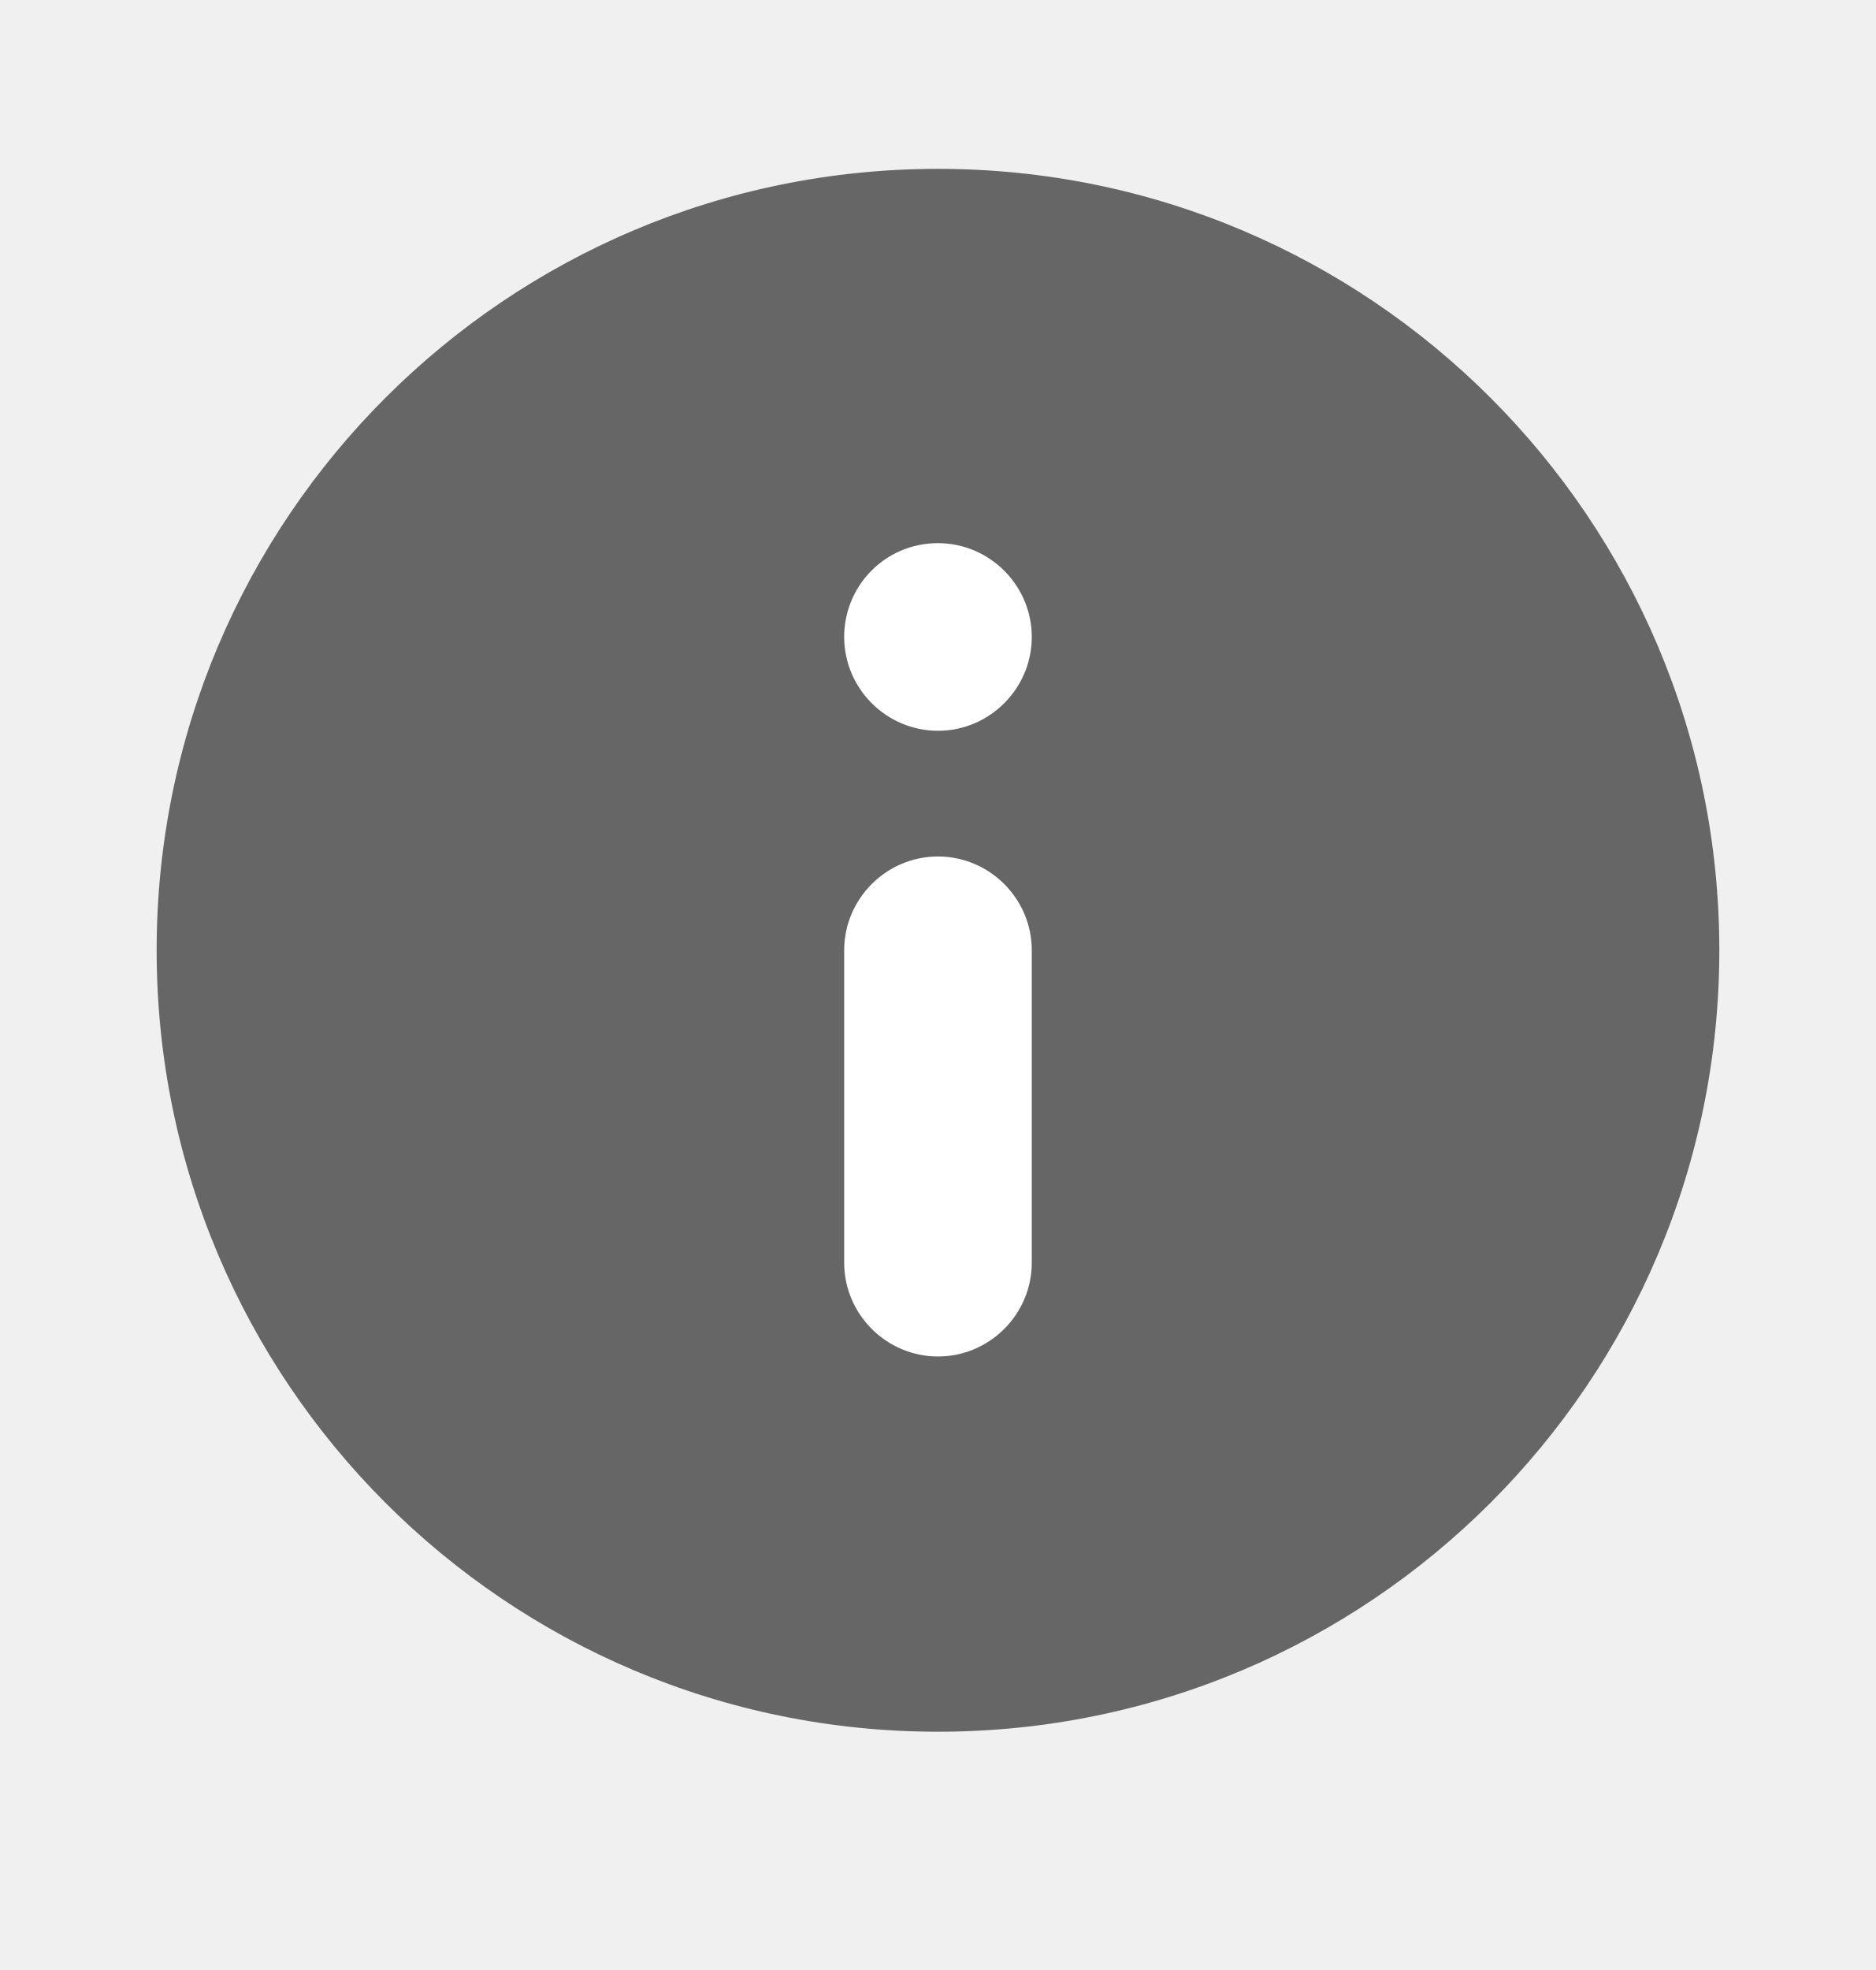
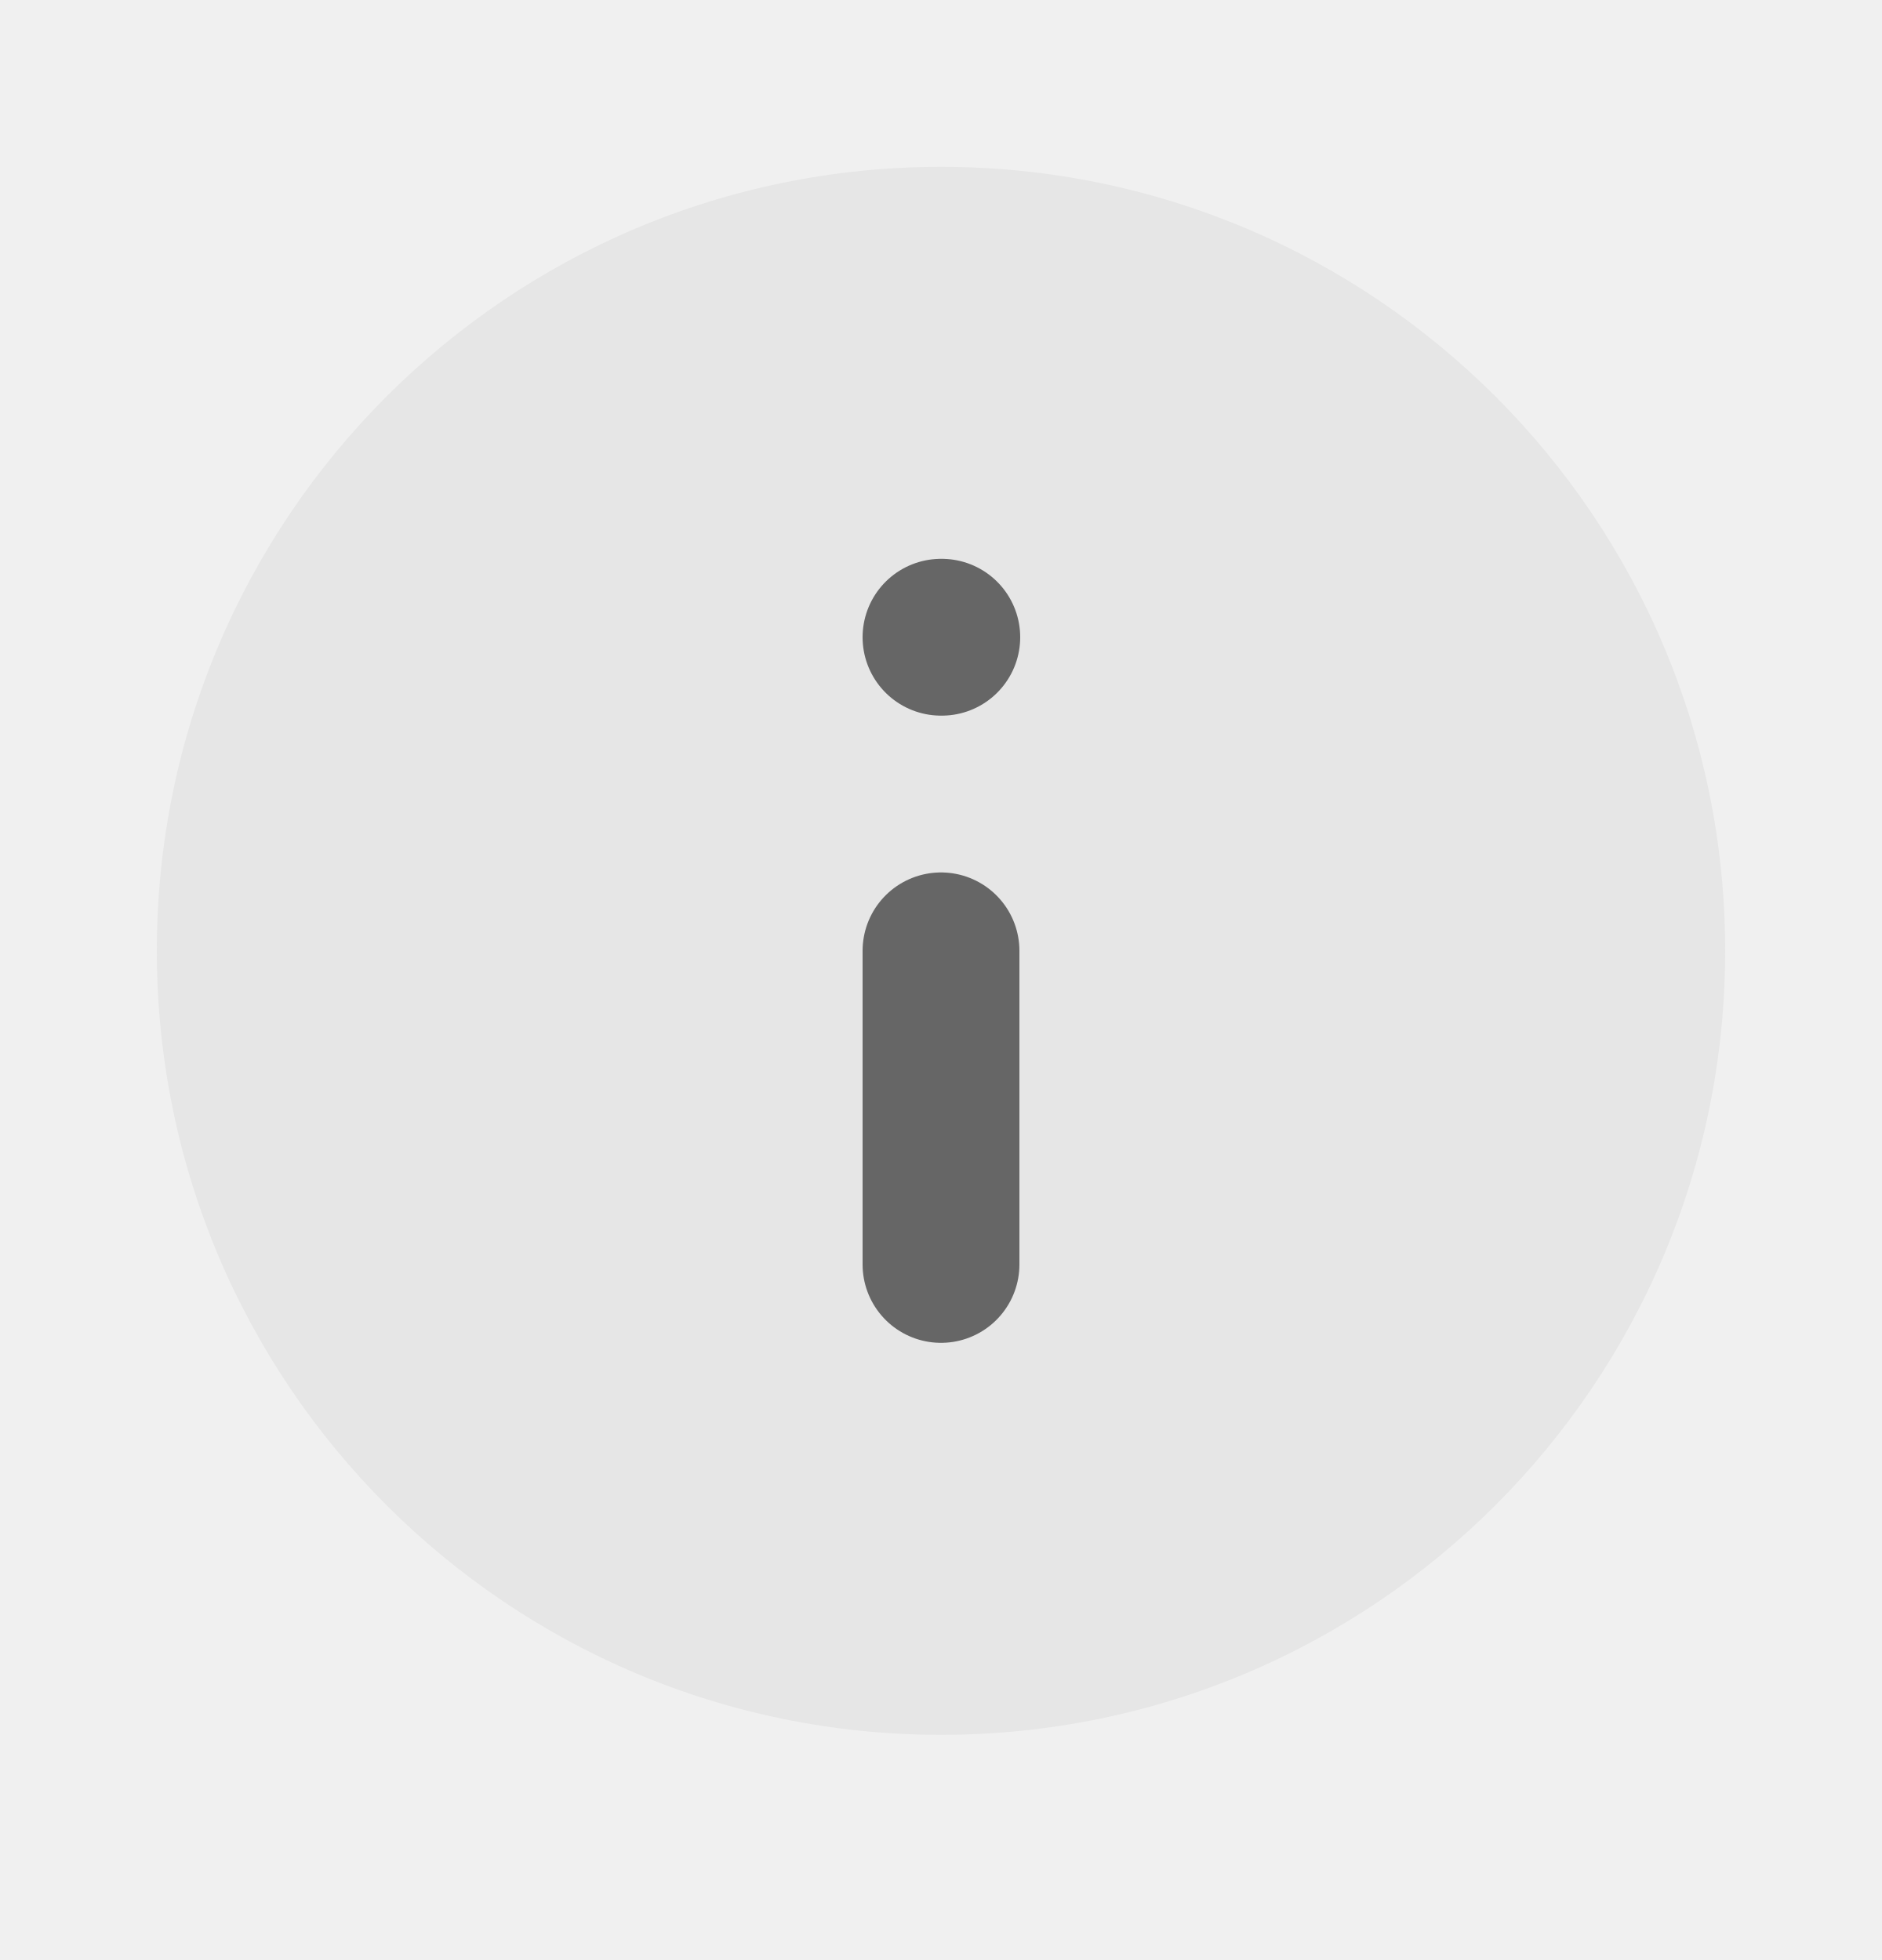
- <svg xmlns="http://www.w3.org/2000/svg" id="Layer_1" data-name="Layer 1" viewBox="0 0 20 21">
-   <defs>
-     <style>
-       .cls-1 {
-         fill: #666;
-       }
- 
-       .cls-1, .cls-2 {
-         stroke-width: 0px;
-       }
- 
-       .cls-2 {
-         fill: #fff;
-       }
-     </style>
-   </defs>
-   <circle class="cls-1" cx="10" cy="10.13" r="8.33" />
-   <path class="cls-2" d="m10,14.46c-.55,0-1-.45-1-1v-3.33c0-.55.45-1,1-1s1,.45,1,1v3.33c0,.55-.45,1-1,1Zm0-6.67c-.55,0-1-.45-1-1s.44-1,1-1h0c.55,0,1,.45,1,1s-.45,1-1,1Z" />
+ <svg xmlns="http://www.w3.org/2000/svg" width="24" height="25" viewBox="0 0 24 25" fill="none">
+   <circle cx="12" cy="12.128" r="10" fill="#E6E6E6" />
+   <path d="M12 16.128V12.128M12 8.128H12.01" stroke="#666666" stroke-width="2" stroke-linecap="round" stroke-linejoin="round" />
</svg>
